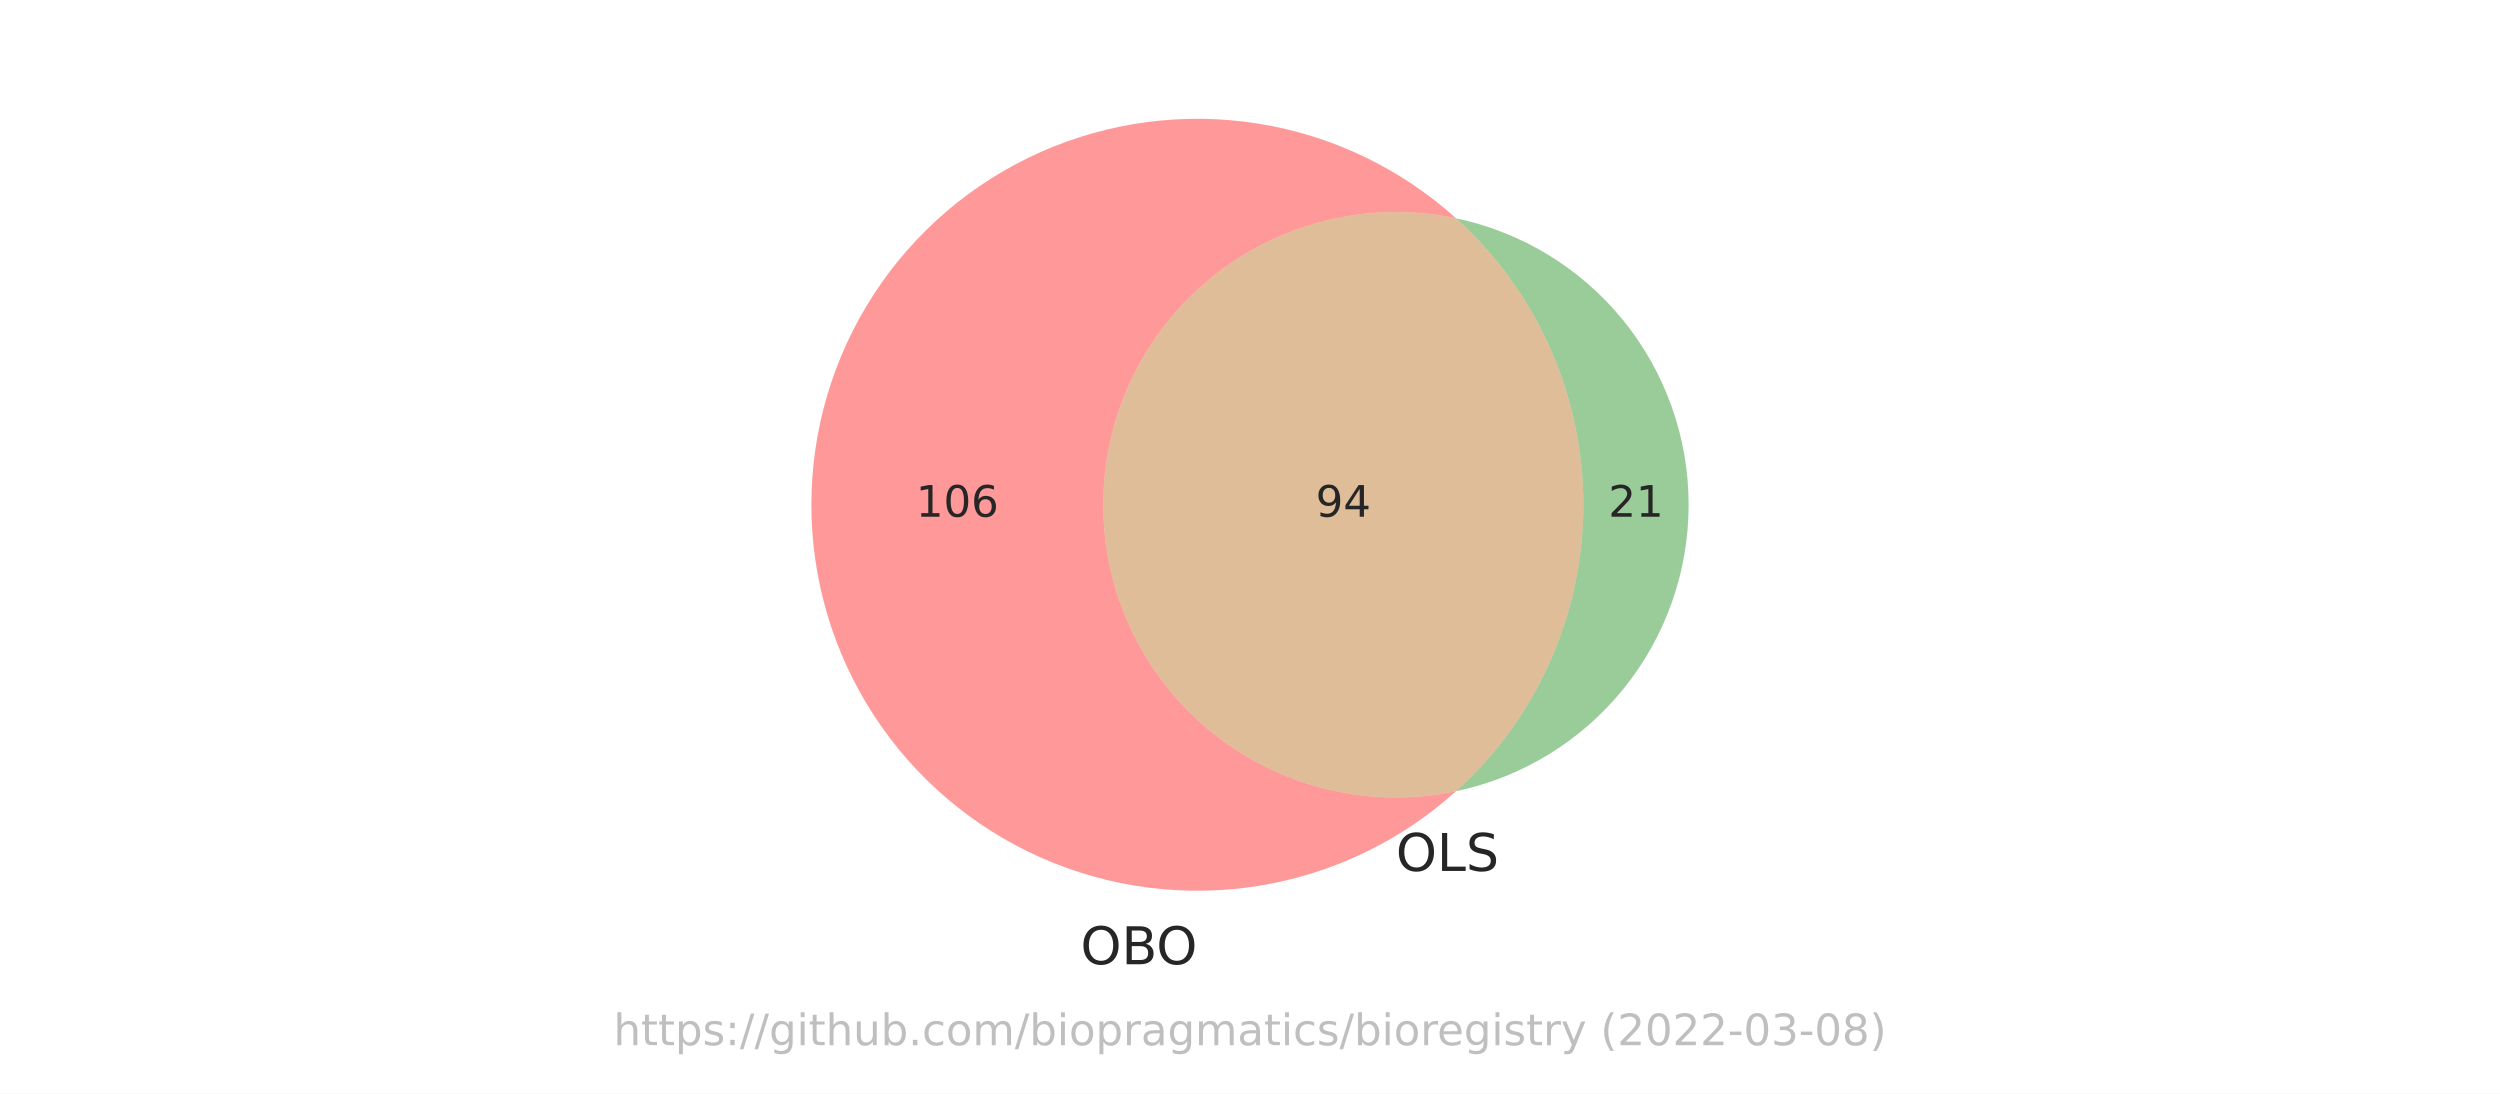
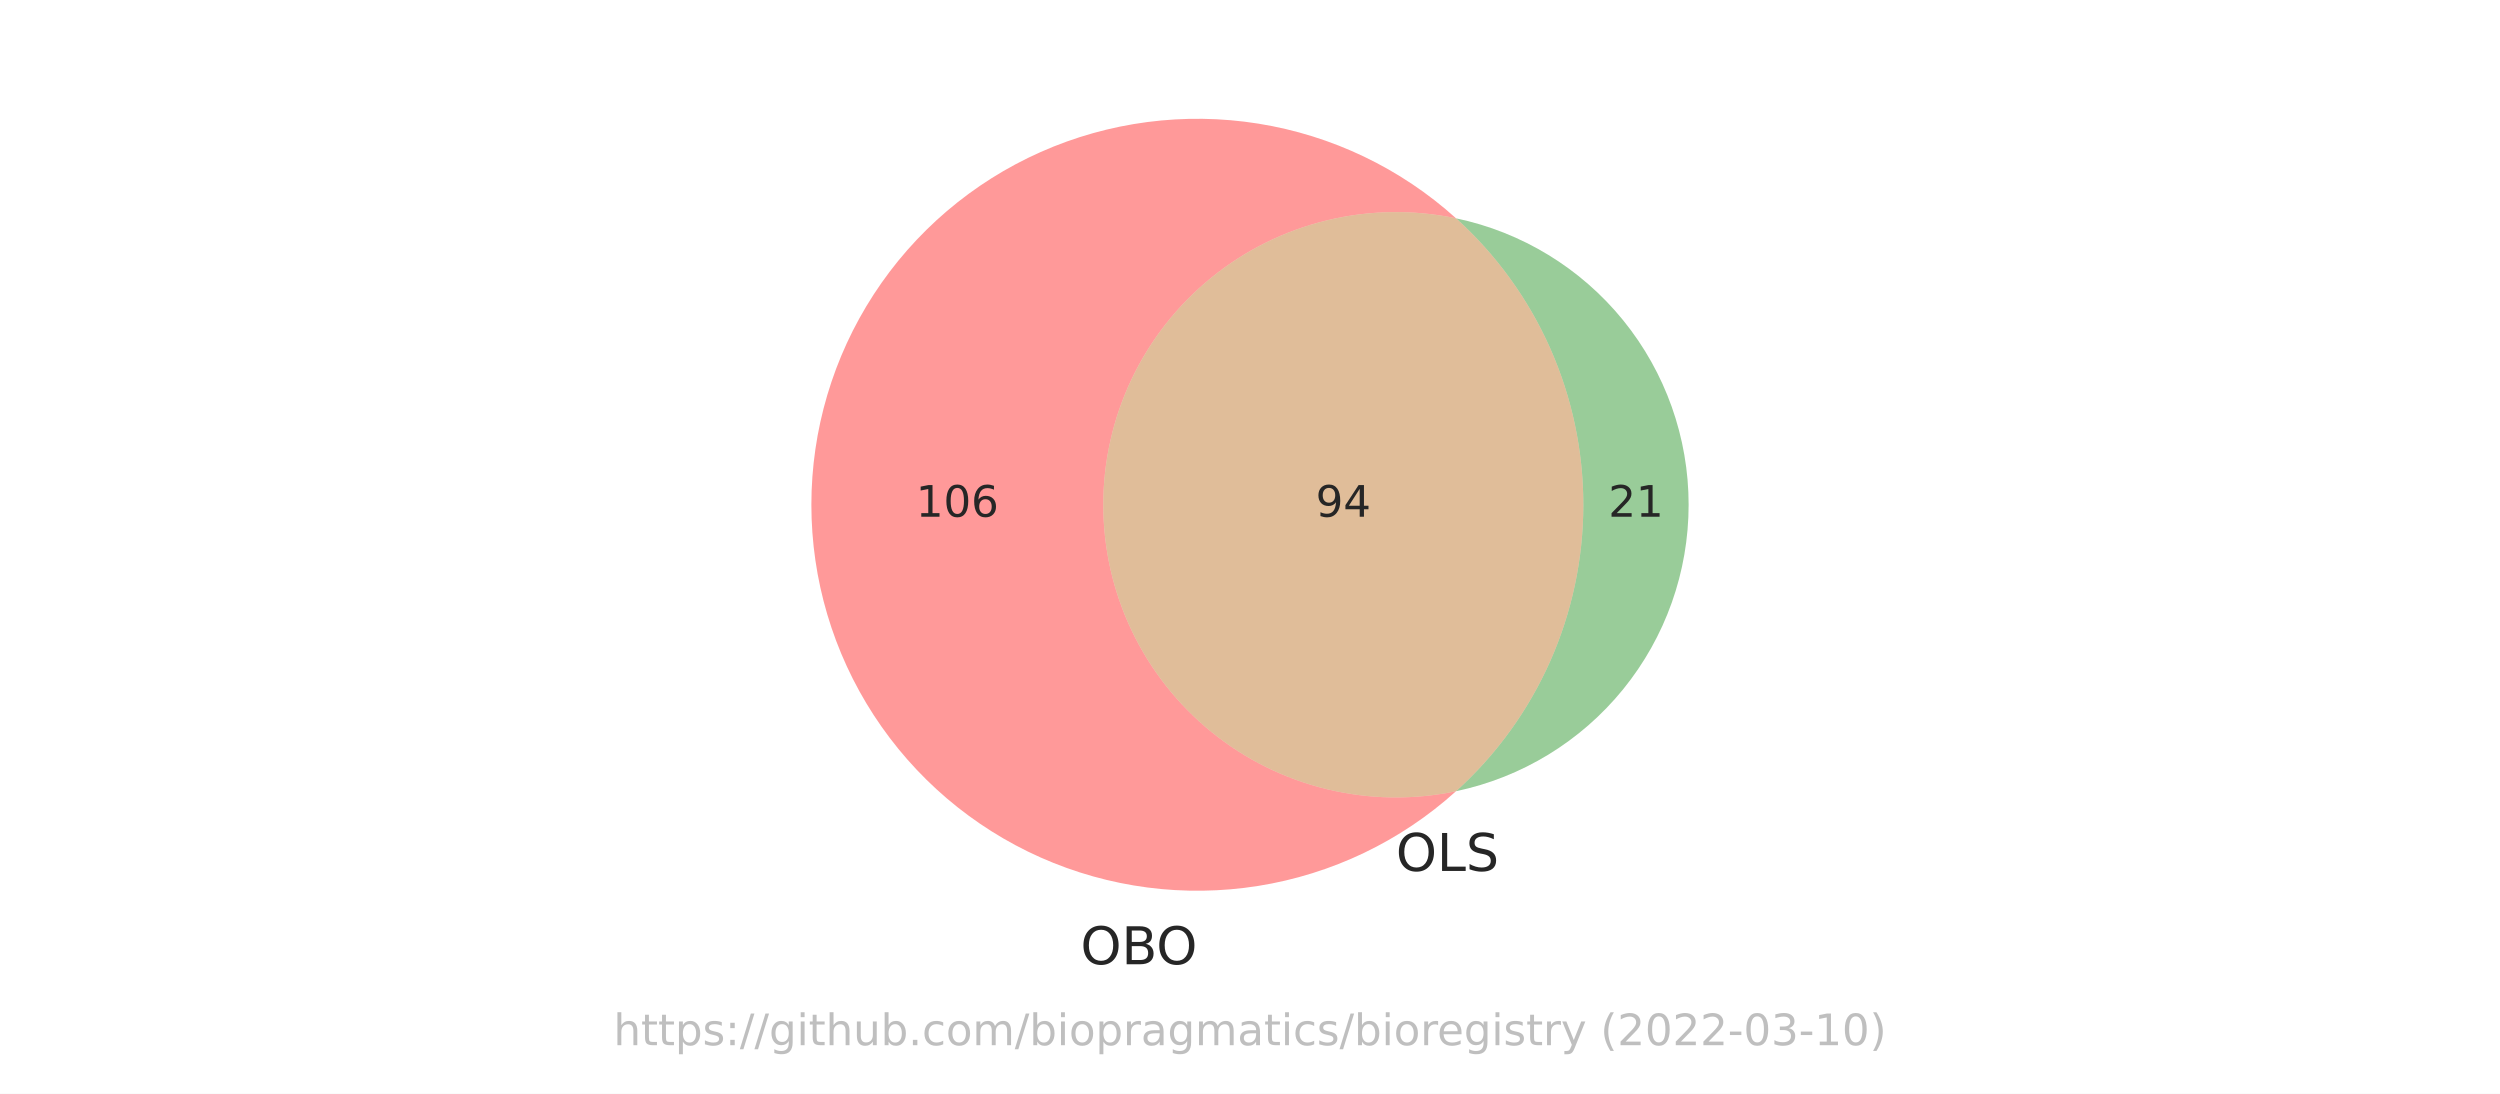
<svg xmlns="http://www.w3.org/2000/svg" xmlns:xlink="http://www.w3.org/1999/xlink" width="576pt" height="252pt" viewBox="0 0 576 252" version="1.1">
  <defs>
    <style type="text/css">*{stroke-linejoin: round; stroke-linecap: butt}</style>
  </defs>
  <g id="figure_1">
    <g id="patch_1">
      <path d="M 0 252  L 576 252  L 576 0  L 0 0  z " style="fill: #ffffff" />
    </g>
    <g id="axes_1">
      <g id="patch_2">
        <path d="M 335.476 182.294  C 325.659 184.354 315.506 184.198 305.757 181.838  C 296.008 179.478 286.908 174.972 279.121 168.649  C 271.334 162.327 265.055 154.346 260.742 145.29  C 256.43 136.234 254.192 126.328 254.192 116.298  C 254.192 106.268 256.43 96.362 260.742 87.306  C 265.055 78.25 271.334 70.269 279.121 63.947  C 286.908 57.624 296.008 53.118 305.757 50.758  C 315.506 48.398 325.659 48.242 335.476 50.302  C 322.71 38.772 306.869 31.19 289.882 28.48  C 272.895 25.77 255.481 28.045 239.761 35.03  C 224.041 42.014 210.681 53.412 201.306 67.835  C 191.932 82.258 186.941 99.096 186.941 116.298  C 186.941 133.5 191.932 150.338 201.306 164.761  C 210.681 179.184 224.041 190.582 239.761 197.566  C 255.481 204.551 272.895 206.826 289.882 204.116  C 306.869 201.406 322.71 193.824 335.476 182.294  " clip-path="url(#pe15dd4c038)" style="fill: #ff0000; opacity: 0.4" />
      </g>
      <g id="patch_3">
        <path d="M 335.476 50.302  C 344.707 58.64 352.087 68.822 357.138 80.189  C 362.189 91.557 364.799 103.859 364.799 116.298  C 364.799 128.737 362.189 141.039 357.138 152.407  C 352.087 163.774 344.707 173.956 335.476 182.294  C 350.622 179.115 364.222 170.817 373.977 158.803  C 383.731 146.788 389.059 131.774 389.059 116.298  C 389.059 100.822 383.731 85.808 373.977 73.793  C 364.222 61.779 350.622 53.481 335.476 50.302  " clip-path="url(#pe15dd4c038)" style="fill: #008000; opacity: 0.4" />
      </g>
      <g id="patch_4">
        <path d="M 335.476 182.294  C 344.707 173.956 352.087 163.774 357.138 152.407  C 362.189 141.039 364.799 128.737 364.799 116.298  C 364.799 103.859 362.189 91.557 357.138 80.189  C 352.087 68.822 344.707 58.64 335.476 50.302  C 325.659 48.242 315.506 48.398 305.757 50.758  C 296.008 53.118 286.908 57.624 279.121 63.947  C 271.334 70.269 265.055 78.25 260.742 87.306  C 256.43 96.362 254.192 106.268 254.192 116.298  C 254.192 126.328 256.43 136.234 260.742 145.29  C 265.055 154.346 271.334 162.327 279.121 168.649  C 286.908 174.972 296.008 179.478 305.757 181.838  C 315.506 184.198 325.659 184.354 335.476 182.294  " clip-path="url(#pe15dd4c038)" style="fill: #b25a00; opacity: 0.4" />
      </g>
      <g id="text_1">
        <g style="fill: #262626" transform="translate(211.0226 119.0574)scale(0.1 -0.1)">
          <defs>
            <path id="DejaVuSans-31" d="M 794 531  L 1825 531  L 1825 4091  L 703 3866  L 703 4441  L 1819 4666  L 2450 4666  L 2450 531  L 3481 531  L 3481 0  L 794 0  L 794 531  z " transform="scale(0.015625)" />
            <path id="DejaVuSans-30" d="M 2034 4250  Q 1547 4250 1301 3770  Q 1056 3291 1056 2328  Q 1056 1369 1301 889  Q 1547 409 2034 409  Q 2525 409 2770 889  Q 3016 1369 3016 2328  Q 3016 3291 2770 3770  Q 2525 4250 2034 4250  z M 2034 4750  Q 2819 4750 3233 4129  Q 3647 3509 3647 2328  Q 3647 1150 3233 529  Q 2819 -91 2034 -91  Q 1250 -91 836 529  Q 422 1150 422 2328  Q 422 3509 836 4129  Q 1250 4750 2034 4750  z " transform="scale(0.015625)" />
            <path id="DejaVuSans-36" d="M 2113 2584  Q 1688 2584 1439 2293  Q 1191 2003 1191 1497  Q 1191 994 1439 701  Q 1688 409 2113 409  Q 2538 409 2786 701  Q 3034 994 3034 1497  Q 3034 2003 2786 2293  Q 2538 2584 2113 2584  z M 3366 4563  L 3366 3988  Q 3128 4100 2886 4159  Q 2644 4219 2406 4219  Q 1781 4219 1451 3797  Q 1122 3375 1075 2522  Q 1259 2794 1537 2939  Q 1816 3084 2150 3084  Q 2853 3084 3261 2657  Q 3669 2231 3669 1497  Q 3669 778 3244 343  Q 2819 -91 2113 -91  Q 1303 -91 875 529  Q 447 1150 447 2328  Q 447 3434 972 4092  Q 1497 4750 2381 4750  Q 2619 4750 2861 4703  Q 3103 4656 3366 4563  z " transform="scale(0.015625)" />
          </defs>
          <use xlink:href="#DejaVuSans-31" />
          <use xlink:href="#DejaVuSans-30" x="63.623" />
          <use xlink:href="#DejaVuSans-36" x="127.246" />
        </g>
      </g>
      <g id="text_2">
        <g style="fill: #262626" transform="translate(370.5664 119.0574)scale(0.1 -0.1)">
          <defs>
            <path id="DejaVuSans-32" d="M 1228 531  L 3431 531  L 3431 0  L 469 0  L 469 531  Q 828 903 1448 1529  Q 2069 2156 2228 2338  Q 2531 2678 2651 2914  Q 2772 3150 2772 3378  Q 2772 3750 2511 3984  Q 2250 4219 1831 4219  Q 1534 4219 1204 4116  Q 875 4013 500 3803  L 500 4441  Q 881 4594 1212 4672  Q 1544 4750 1819 4750  Q 2544 4750 2975 4387  Q 3406 4025 3406 3419  Q 3406 3131 3298 2873  Q 3191 2616 2906 2266  Q 2828 2175 2409 1742  Q 1991 1309 1228 531  z " transform="scale(0.015625)" />
          </defs>
          <use xlink:href="#DejaVuSans-32" />
          <use xlink:href="#DejaVuSans-31" x="63.623" />
        </g>
      </g>
      <g id="text_3">
        <g style="fill: #262626" transform="translate(303.1327 119.0574)scale(0.1 -0.1)">
          <defs>
            <path id="DejaVuSans-39" d="M 703 97  L 703 672  Q 941 559 1184 500  Q 1428 441 1663 441  Q 2288 441 2617 861  Q 2947 1281 2994 2138  Q 2813 1869 2534 1725  Q 2256 1581 1919 1581  Q 1219 1581 811 2004  Q 403 2428 403 3163  Q 403 3881 828 4315  Q 1253 4750 1959 4750  Q 2769 4750 3195 4129  Q 3622 3509 3622 2328  Q 3622 1225 3098 567  Q 2575 -91 1691 -91  Q 1453 -91 1209 -44  Q 966 3 703 97  z M 1959 2075  Q 2384 2075 2632 2365  Q 2881 2656 2881 3163  Q 2881 3666 2632 3958  Q 2384 4250 1959 4250  Q 1534 4250 1286 3958  Q 1038 3666 1038 3163  Q 1038 2656 1286 2365  Q 1534 2075 1959 2075  z " transform="scale(0.015625)" />
            <path id="DejaVuSans-34" d="M 2419 4116  L 825 1625  L 2419 1625  L 2419 4116  z M 2253 4666  L 3047 4666  L 3047 1625  L 3713 1625  L 3713 1100  L 3047 1100  L 3047 0  L 2419 0  L 2419 1100  L 313 1100  L 313 1709  L 2253 4666  z " transform="scale(0.015625)" />
          </defs>
          <use xlink:href="#DejaVuSans-39" />
          <use xlink:href="#DejaVuSans-34" x="63.623" />
        </g>
      </g>
      <g id="text_4">
        <g style="fill: #262626" transform="translate(248.9542 222.1632)scale(0.12 -0.12)">
          <defs>
            <path id="DejaVuSans-4f" d="M 2522 4238  Q 1834 4238 1429 3725  Q 1025 3213 1025 2328  Q 1025 1447 1429 934  Q 1834 422 2522 422  Q 3209 422 3611 934  Q 4013 1447 4013 2328  Q 4013 3213 3611 3725  Q 3209 4238 2522 4238  z M 2522 4750  Q 3503 4750 4090 4092  Q 4678 3434 4678 2328  Q 4678 1225 4090 567  Q 3503 -91 2522 -91  Q 1538 -91 948 565  Q 359 1222 359 2328  Q 359 3434 948 4092  Q 1538 4750 2522 4750  z " transform="scale(0.015625)" />
            <path id="DejaVuSans-42" d="M 1259 2228  L 1259 519  L 2272 519  Q 2781 519 3026 730  Q 3272 941 3272 1375  Q 3272 1813 3026 2020  Q 2781 2228 2272 2228  L 1259 2228  z M 1259 4147  L 1259 2741  L 2194 2741  Q 2656 2741 2882 2914  Q 3109 3088 3109 3444  Q 3109 3797 2882 3972  Q 2656 4147 2194 4147  L 1259 4147  z M 628 4666  L 2241 4666  Q 2963 4666 3353 4366  Q 3744 4066 3744 3513  Q 3744 3084 3544 2831  Q 3344 2578 2956 2516  Q 3422 2416 3680 2098  Q 3938 1781 3938 1306  Q 3938 681 3513 340  Q 3088 0 2303 0  L 628 0  L 628 4666  z " transform="scale(0.015625)" />
          </defs>
          <use xlink:href="#DejaVuSans-4f" />
          <use xlink:href="#DejaVuSans-42" x="78.711" />
          <use xlink:href="#DejaVuSans-4f" x="145.564" />
        </g>
      </g>
      <g id="text_5">
        <g style="fill: #262626" transform="translate(321.6254 200.6679)scale(0.12 -0.12)">
          <defs>
            <path id="DejaVuSans-4c" d="M 628 4666  L 1259 4666  L 1259 531  L 3531 531  L 3531 0  L 628 0  L 628 4666  z " transform="scale(0.015625)" />
            <path id="DejaVuSans-53" d="M 3425 4513  L 3425 3897  Q 3066 4069 2747 4153  Q 2428 4238 2131 4238  Q 1616 4238 1336 4038  Q 1056 3838 1056 3469  Q 1056 3159 1242 3001  Q 1428 2844 1947 2747  L 2328 2669  Q 3034 2534 3370 2195  Q 3706 1856 3706 1288  Q 3706 609 3251 259  Q 2797 -91 1919 -91  Q 1588 -91 1214 -16  Q 841 59 441 206  L 441 856  Q 825 641 1194 531  Q 1563 422 1919 422  Q 2459 422 2753 634  Q 3047 847 3047 1241  Q 3047 1584 2836 1778  Q 2625 1972 2144 2069  L 1759 2144  Q 1053 2284 737 2584  Q 422 2884 422 3419  Q 422 4038 858 4394  Q 1294 4750 2059 4750  Q 2388 4750 2728 4690  Q 3069 4631 3425 4513  z " transform="scale(0.015625)" />
          </defs>
          <use xlink:href="#DejaVuSans-4f" />
          <use xlink:href="#DejaVuSans-4c" x="78.711" />
          <use xlink:href="#DejaVuSans-53" x="134.424" />
        </g>
      </g>
      <g id="text_6">
        <g style="fill: #808080; opacity: 0.5" transform="translate(141.3453 240.8159)scale(0.1 -0.1)">
          <defs>
            <path id="DejaVuSans-68" d="M 3513 2113  L 3513 0  L 2938 0  L 2938 2094  Q 2938 2591 2744 2837  Q 2550 3084 2163 3084  Q 1697 3084 1428 2787  Q 1159 2491 1159 1978  L 1159 0  L 581 0  L 581 4863  L 1159 4863  L 1159 2956  Q 1366 3272 1645 3428  Q 1925 3584 2291 3584  Q 2894 3584 3203 3211  Q 3513 2838 3513 2113  z " transform="scale(0.015625)" />
            <path id="DejaVuSans-74" d="M 1172 4494  L 1172 3500  L 2356 3500  L 2356 3053  L 1172 3053  L 1172 1153  Q 1172 725 1289 603  Q 1406 481 1766 481  L 2356 481  L 2356 0  L 1766 0  Q 1100 0 847 248  Q 594 497 594 1153  L 594 3053  L 172 3053  L 172 3500  L 594 3500  L 594 4494  L 1172 4494  z " transform="scale(0.015625)" />
            <path id="DejaVuSans-70" d="M 1159 525  L 1159 -1331  L 581 -1331  L 581 3500  L 1159 3500  L 1159 2969  Q 1341 3281 1617 3432  Q 1894 3584 2278 3584  Q 2916 3584 3314 3078  Q 3713 2572 3713 1747  Q 3713 922 3314 415  Q 2916 -91 2278 -91  Q 1894 -91 1617 61  Q 1341 213 1159 525  z M 3116 1747  Q 3116 2381 2855 2742  Q 2594 3103 2138 3103  Q 1681 3103 1420 2742  Q 1159 2381 1159 1747  Q 1159 1113 1420 752  Q 1681 391 2138 391  Q 2594 391 2855 752  Q 3116 1113 3116 1747  z " transform="scale(0.015625)" />
            <path id="DejaVuSans-73" d="M 2834 3397  L 2834 2853  Q 2591 2978 2328 3040  Q 2066 3103 1784 3103  Q 1356 3103 1142 2972  Q 928 2841 928 2578  Q 928 2378 1081 2264  Q 1234 2150 1697 2047  L 1894 2003  Q 2506 1872 2764 1633  Q 3022 1394 3022 966  Q 3022 478 2636 193  Q 2250 -91 1575 -91  Q 1294 -91 989 -36  Q 684 19 347 128  L 347 722  Q 666 556 975 473  Q 1284 391 1588 391  Q 1994 391 2212 530  Q 2431 669 2431 922  Q 2431 1156 2273 1281  Q 2116 1406 1581 1522  L 1381 1569  Q 847 1681 609 1914  Q 372 2147 372 2553  Q 372 3047 722 3315  Q 1072 3584 1716 3584  Q 2034 3584 2315 3537  Q 2597 3491 2834 3397  z " transform="scale(0.015625)" />
            <path id="DejaVuSans-3a" d="M 750 794  L 1409 794  L 1409 0  L 750 0  L 750 794  z M 750 3309  L 1409 3309  L 1409 2516  L 750 2516  L 750 3309  z " transform="scale(0.015625)" />
            <path id="DejaVuSans-2f" d="M 1625 4666  L 2156 4666  L 531 -594  L 0 -594  L 1625 4666  z " transform="scale(0.015625)" />
            <path id="DejaVuSans-67" d="M 2906 1791  Q 2906 2416 2648 2759  Q 2391 3103 1925 3103  Q 1463 3103 1205 2759  Q 947 2416 947 1791  Q 947 1169 1205 825  Q 1463 481 1925 481  Q 2391 481 2648 825  Q 2906 1169 2906 1791  z M 3481 434  Q 3481 -459 3084 -895  Q 2688 -1331 1869 -1331  Q 1566 -1331 1297 -1286  Q 1028 -1241 775 -1147  L 775 -588  Q 1028 -725 1275 -790  Q 1522 -856 1778 -856  Q 2344 -856 2625 -561  Q 2906 -266 2906 331  L 2906 616  Q 2728 306 2450 153  Q 2172 0 1784 0  Q 1141 0 747 490  Q 353 981 353 1791  Q 353 2603 747 3093  Q 1141 3584 1784 3584  Q 2172 3584 2450 3431  Q 2728 3278 2906 2969  L 2906 3500  L 3481 3500  L 3481 434  z " transform="scale(0.015625)" />
            <path id="DejaVuSans-69" d="M 603 3500  L 1178 3500  L 1178 0  L 603 0  L 603 3500  z M 603 4863  L 1178 4863  L 1178 4134  L 603 4134  L 603 4863  z " transform="scale(0.015625)" />
            <path id="DejaVuSans-75" d="M 544 1381  L 544 3500  L 1119 3500  L 1119 1403  Q 1119 906 1312 657  Q 1506 409 1894 409  Q 2359 409 2629 706  Q 2900 1003 2900 1516  L 2900 3500  L 3475 3500  L 3475 0  L 2900 0  L 2900 538  Q 2691 219 2414 64  Q 2138 -91 1772 -91  Q 1169 -91 856 284  Q 544 659 544 1381  z M 1991 3584  L 1991 3584  z " transform="scale(0.015625)" />
            <path id="DejaVuSans-62" d="M 3116 1747  Q 3116 2381 2855 2742  Q 2594 3103 2138 3103  Q 1681 3103 1420 2742  Q 1159 2381 1159 1747  Q 1159 1113 1420 752  Q 1681 391 2138 391  Q 2594 391 2855 752  Q 3116 1113 3116 1747  z M 1159 2969  Q 1341 3281 1617 3432  Q 1894 3584 2278 3584  Q 2916 3584 3314 3078  Q 3713 2572 3713 1747  Q 3713 922 3314 415  Q 2916 -91 2278 -91  Q 1894 -91 1617 61  Q 1341 213 1159 525  L 1159 0  L 581 0  L 581 4863  L 1159 4863  L 1159 2969  z " transform="scale(0.015625)" />
            <path id="DejaVuSans-2e" d="M 684 794  L 1344 794  L 1344 0  L 684 0  L 684 794  z " transform="scale(0.015625)" />
            <path id="DejaVuSans-63" d="M 3122 3366  L 3122 2828  Q 2878 2963 2633 3030  Q 2388 3097 2138 3097  Q 1578 3097 1268 2742  Q 959 2388 959 1747  Q 959 1106 1268 751  Q 1578 397 2138 397  Q 2388 397 2633 464  Q 2878 531 3122 666  L 3122 134  Q 2881 22 2623 -34  Q 2366 -91 2075 -91  Q 1284 -91 818 406  Q 353 903 353 1747  Q 353 2603 823 3093  Q 1294 3584 2113 3584  Q 2378 3584 2631 3529  Q 2884 3475 3122 3366  z " transform="scale(0.015625)" />
            <path id="DejaVuSans-6f" d="M 1959 3097  Q 1497 3097 1228 2736  Q 959 2375 959 1747  Q 959 1119 1226 758  Q 1494 397 1959 397  Q 2419 397 2687 759  Q 2956 1122 2956 1747  Q 2956 2369 2687 2733  Q 2419 3097 1959 3097  z M 1959 3584  Q 2709 3584 3137 3096  Q 3566 2609 3566 1747  Q 3566 888 3137 398  Q 2709 -91 1959 -91  Q 1206 -91 779 398  Q 353 888 353 1747  Q 353 2609 779 3096  Q 1206 3584 1959 3584  z " transform="scale(0.015625)" />
            <path id="DejaVuSans-6d" d="M 3328 2828  Q 3544 3216 3844 3400  Q 4144 3584 4550 3584  Q 5097 3584 5394 3201  Q 5691 2819 5691 2113  L 5691 0  L 5113 0  L 5113 2094  Q 5113 2597 4934 2840  Q 4756 3084 4391 3084  Q 3944 3084 3684 2787  Q 3425 2491 3425 1978  L 3425 0  L 2847 0  L 2847 2094  Q 2847 2600 2669 2842  Q 2491 3084 2119 3084  Q 1678 3084 1418 2786  Q 1159 2488 1159 1978  L 1159 0  L 581 0  L 581 3500  L 1159 3500  L 1159 2956  Q 1356 3278 1631 3431  Q 1906 3584 2284 3584  Q 2666 3584 2933 3390  Q 3200 3197 3328 2828  z " transform="scale(0.015625)" />
            <path id="DejaVuSans-72" d="M 2631 2963  Q 2534 3019 2420 3045  Q 2306 3072 2169 3072  Q 1681 3072 1420 2755  Q 1159 2438 1159 1844  L 1159 0  L 581 0  L 581 3500  L 1159 3500  L 1159 2956  Q 1341 3275 1631 3429  Q 1922 3584 2338 3584  Q 2397 3584 2469 3576  Q 2541 3569 2628 3553  L 2631 2963  z " transform="scale(0.015625)" />
            <path id="DejaVuSans-61" d="M 2194 1759  Q 1497 1759 1228 1600  Q 959 1441 959 1056  Q 959 750 1161 570  Q 1363 391 1709 391  Q 2188 391 2477 730  Q 2766 1069 2766 1631  L 2766 1759  L 2194 1759  z M 3341 1997  L 3341 0  L 2766 0  L 2766 531  Q 2569 213 2275 61  Q 1981 -91 1556 -91  Q 1019 -91 701 211  Q 384 513 384 1019  Q 384 1609 779 1909  Q 1175 2209 1959 2209  L 2766 2209  L 2766 2266  Q 2766 2663 2505 2880  Q 2244 3097 1772 3097  Q 1472 3097 1187 3025  Q 903 2953 641 2809  L 641 3341  Q 956 3463 1253 3523  Q 1550 3584 1831 3584  Q 2591 3584 2966 3190  Q 3341 2797 3341 1997  z " transform="scale(0.015625)" />
            <path id="DejaVuSans-65" d="M 3597 1894  L 3597 1613  L 953 1613  Q 991 1019 1311 708  Q 1631 397 2203 397  Q 2534 397 2845 478  Q 3156 559 3463 722  L 3463 178  Q 3153 47 2828 -22  Q 2503 -91 2169 -91  Q 1331 -91 842 396  Q 353 884 353 1716  Q 353 2575 817 3079  Q 1281 3584 2069 3584  Q 2775 3584 3186 3129  Q 3597 2675 3597 1894  z M 3022 2063  Q 3016 2534 2758 2815  Q 2500 3097 2075 3097  Q 1594 3097 1305 2825  Q 1016 2553 972 2059  L 3022 2063  z " transform="scale(0.015625)" />
            <path id="DejaVuSans-79" d="M 2059 -325  Q 1816 -950 1584 -1140  Q 1353 -1331 966 -1331  L 506 -1331  L 506 -850  L 844 -850  Q 1081 -850 1212 -737  Q 1344 -625 1503 -206  L 1606 56  L 191 3500  L 800 3500  L 1894 763  L 2988 3500  L 3597 3500  L 2059 -325  z " transform="scale(0.015625)" />
            <path id="DejaVuSans-20" transform="scale(0.015625)" />
            <path id="DejaVuSans-28" d="M 1984 4856  Q 1566 4138 1362 3434  Q 1159 2731 1159 2009  Q 1159 1288 1364 580  Q 1569 -128 1984 -844  L 1484 -844  Q 1016 -109 783 600  Q 550 1309 550 2009  Q 550 2706 781 3412  Q 1013 4119 1484 4856  L 1984 4856  z " transform="scale(0.015625)" />
            <path id="DejaVuSans-2d" d="M 313 2009  L 1997 2009  L 1997 1497  L 313 1497  L 313 2009  z " transform="scale(0.015625)" />
            <path id="DejaVuSans-33" d="M 2597 2516  Q 3050 2419 3304 2112  Q 3559 1806 3559 1356  Q 3559 666 3084 287  Q 2609 -91 1734 -91  Q 1441 -91 1130 -33  Q 819 25 488 141  L 488 750  Q 750 597 1062 519  Q 1375 441 1716 441  Q 2309 441 2620 675  Q 2931 909 2931 1356  Q 2931 1769 2642 2001  Q 2353 2234 1838 2234  L 1294 2234  L 1294 2753  L 1863 2753  Q 2328 2753 2575 2939  Q 2822 3125 2822 3475  Q 2822 3834 2567 4026  Q 2313 4219 1838 4219  Q 1578 4219 1281 4162  Q 984 4106 628 3988  L 628 4550  Q 988 4650 1302 4700  Q 1616 4750 1894 4750  Q 2613 4750 3031 4423  Q 3450 4097 3450 3541  Q 3450 3153 3228 2886  Q 3006 2619 2597 2516  z " transform="scale(0.015625)" />
-             <path id="DejaVuSans-38" d="M 2034 2216  Q 1584 2216 1326 1975  Q 1069 1734 1069 1313  Q 1069 891 1326 650  Q 1584 409 2034 409  Q 2484 409 2743 651  Q 3003 894 3003 1313  Q 3003 1734 2745 1975  Q 2488 2216 2034 2216  z M 1403 2484  Q 997 2584 770 2862  Q 544 3141 544 3541  Q 544 4100 942 4425  Q 1341 4750 2034 4750  Q 2731 4750 3128 4425  Q 3525 4100 3525 3541  Q 3525 3141 3298 2862  Q 3072 2584 2669 2484  Q 3125 2378 3379 2068  Q 3634 1759 3634 1313  Q 3634 634 3220 271  Q 2806 -91 2034 -91  Q 1263 -91 848 271  Q 434 634 434 1313  Q 434 1759 690 2068  Q 947 2378 1403 2484  z M 1172 3481  Q 1172 3119 1398 2916  Q 1625 2713 2034 2713  Q 2441 2713 2670 2916  Q 2900 3119 2900 3481  Q 2900 3844 2670 4047  Q 2441 4250 2034 4250  Q 1625 4250 1398 4047  Q 1172 3844 1172 3481  z " transform="scale(0.015625)" />
            <path id="DejaVuSans-29" d="M 513 4856  L 1013 4856  Q 1481 4119 1714 3412  Q 1947 2706 1947 2009  Q 1947 1309 1714 600  Q 1481 -109 1013 -844  L 513 -844  Q 928 -128 1133 580  Q 1338 1288 1338 2009  Q 1338 2731 1133 3434  Q 928 4138 513 4856  z " transform="scale(0.015625)" />
          </defs>
          <use xlink:href="#DejaVuSans-68" />
          <use xlink:href="#DejaVuSans-74" x="63.379" />
          <use xlink:href="#DejaVuSans-74" x="102.588" />
          <use xlink:href="#DejaVuSans-70" x="141.797" />
          <use xlink:href="#DejaVuSans-73" x="205.273" />
          <use xlink:href="#DejaVuSans-3a" x="257.373" />
          <use xlink:href="#DejaVuSans-2f" x="291.064" />
          <use xlink:href="#DejaVuSans-2f" x="324.756" />
          <use xlink:href="#DejaVuSans-67" x="358.447" />
          <use xlink:href="#DejaVuSans-69" x="421.924" />
          <use xlink:href="#DejaVuSans-74" x="449.707" />
          <use xlink:href="#DejaVuSans-68" x="488.916" />
          <use xlink:href="#DejaVuSans-75" x="552.295" />
          <use xlink:href="#DejaVuSans-62" x="615.674" />
          <use xlink:href="#DejaVuSans-2e" x="679.15" />
          <use xlink:href="#DejaVuSans-63" x="710.938" />
          <use xlink:href="#DejaVuSans-6f" x="765.918" />
          <use xlink:href="#DejaVuSans-6d" x="827.1" />
          <use xlink:href="#DejaVuSans-2f" x="924.512" />
          <use xlink:href="#DejaVuSans-62" x="958.203" />
          <use xlink:href="#DejaVuSans-69" x="1021.68" />
          <use xlink:href="#DejaVuSans-6f" x="1049.463" />
          <use xlink:href="#DejaVuSans-70" x="1110.645" />
          <use xlink:href="#DejaVuSans-72" x="1174.121" />
          <use xlink:href="#DejaVuSans-61" x="1215.234" />
          <use xlink:href="#DejaVuSans-67" x="1276.514" />
          <use xlink:href="#DejaVuSans-6d" x="1339.99" />
          <use xlink:href="#DejaVuSans-61" x="1437.402" />
          <use xlink:href="#DejaVuSans-74" x="1498.682" />
          <use xlink:href="#DejaVuSans-69" x="1537.891" />
          <use xlink:href="#DejaVuSans-63" x="1565.674" />
          <use xlink:href="#DejaVuSans-73" x="1620.654" />
          <use xlink:href="#DejaVuSans-2f" x="1672.754" />
          <use xlink:href="#DejaVuSans-62" x="1706.445" />
          <use xlink:href="#DejaVuSans-69" x="1769.922" />
          <use xlink:href="#DejaVuSans-6f" x="1797.705" />
          <use xlink:href="#DejaVuSans-72" x="1858.887" />
          <use xlink:href="#DejaVuSans-65" x="1897.75" />
          <use xlink:href="#DejaVuSans-67" x="1959.273" />
          <use xlink:href="#DejaVuSans-69" x="2022.75" />
          <use xlink:href="#DejaVuSans-73" x="2050.533" />
          <use xlink:href="#DejaVuSans-74" x="2102.633" />
          <use xlink:href="#DejaVuSans-72" x="2141.842" />
          <use xlink:href="#DejaVuSans-79" x="2182.955" />
          <use xlink:href="#DejaVuSans-20" x="2242.135" />
          <use xlink:href="#DejaVuSans-28" x="2273.922" />
          <use xlink:href="#DejaVuSans-32" x="2312.936" />
          <use xlink:href="#DejaVuSans-30" x="2376.559" />
          <use xlink:href="#DejaVuSans-32" x="2440.182" />
          <use xlink:href="#DejaVuSans-32" x="2503.805" />
          <use xlink:href="#DejaVuSans-2d" x="2567.428" />
          <use xlink:href="#DejaVuSans-30" x="2603.512" />
          <use xlink:href="#DejaVuSans-33" x="2667.135" />
          <use xlink:href="#DejaVuSans-2d" x="2730.758" />
-           <use xlink:href="#DejaVuSans-30" x="2766.842" />
-           <use xlink:href="#DejaVuSans-38" x="2830.465" />
+           <use xlink:href="#DejaVuSans-31" x="2766.842" />
+           <use xlink:href="#DejaVuSans-30" x="2830.465" />
          <use xlink:href="#DejaVuSans-29" x="2894.088" />
        </g>
      </g>
    </g>
  </g>
  <defs>
    <clipPath id="pe15dd4c038">
      <rect x="170.372" y="10.8" width="235.256" height="210.996" />
    </clipPath>
  </defs>
</svg>
